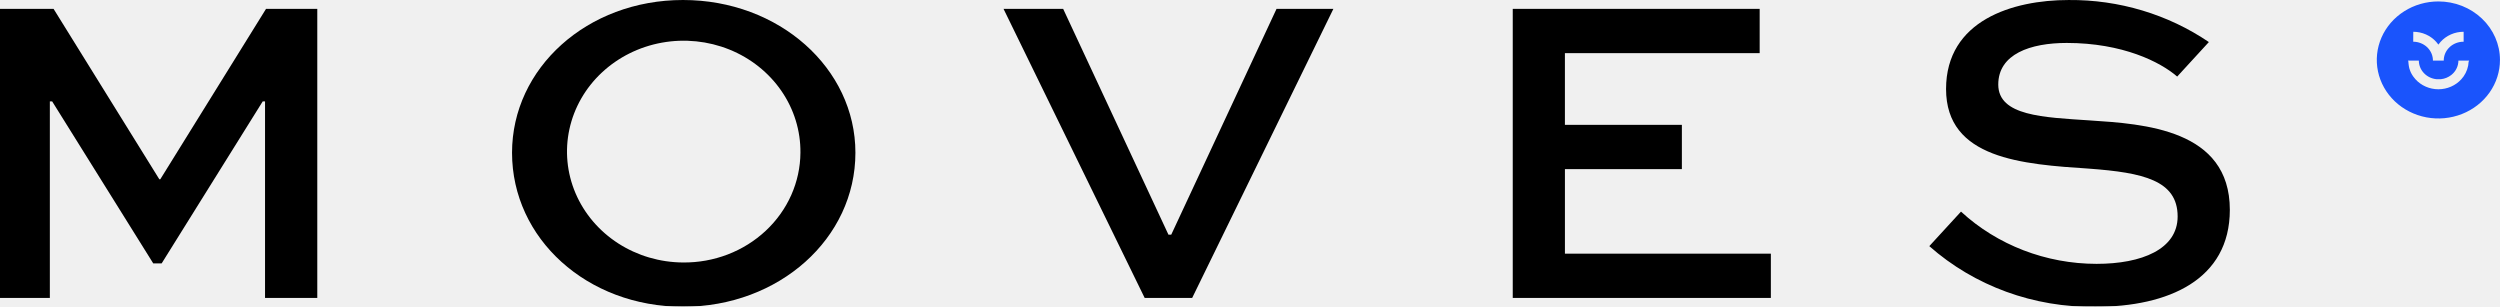
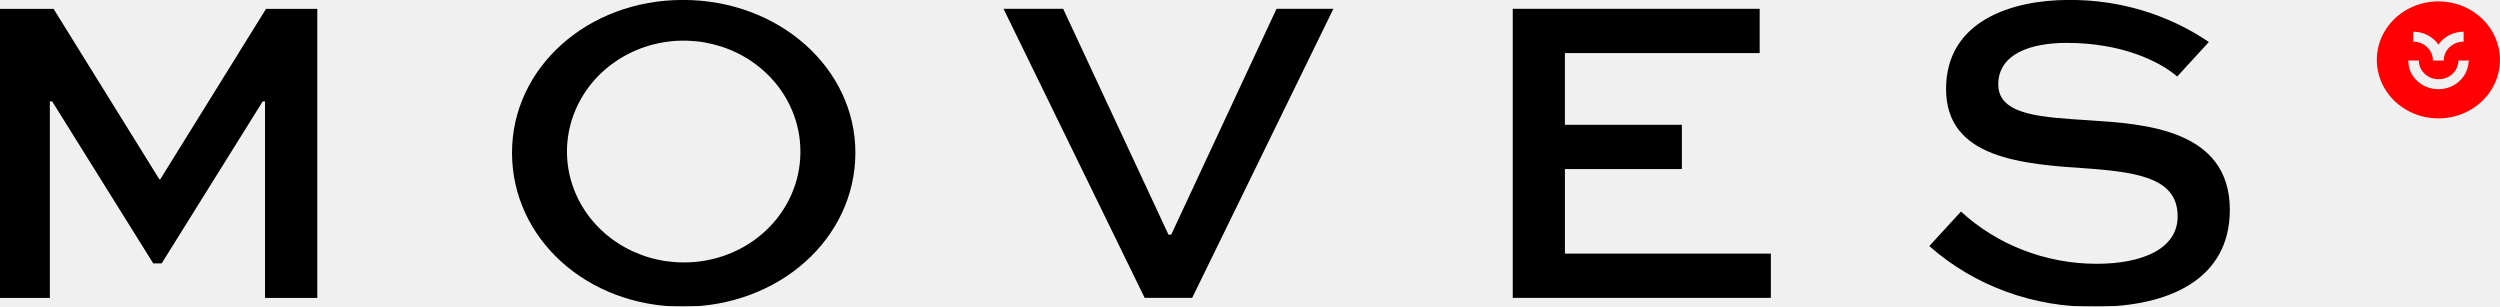
<svg xmlns="http://www.w3.org/2000/svg" width="163" height="20" viewBox="0 0 163 20" fill="none">
-   <g clip-path="url(#clip0_2132_13490)">
+   <g clip-path="url(#clip0_36_773)">
    <path d="M17.345 0.578L10.45 11.69H10.389L3.493 0.578H0V19.424H3.25V6.611H3.401L9.992 17.174H10.539L17.129 6.611H17.28V19.425H20.687V0.578H17.345Z" fill="black" />
-     <mask id="mask0_2132_13490" style="mask-type:luminance" maskUnits="userSpaceOnUse" x="0" y="0" width="163" height="20">
-       <path d="M163 0H0V20H163V0Z" fill="white" />
+     <mask id="mask0_36_773" style="mask-type:luminance" maskUnits="userSpaceOnUse" x="0" y="-1" width="163" height="21">
+       <path d="M163 -0.004H0V19.996H163V-0.004Z" fill="white" />
    </mask>
-     <g mask="url(#mask0_2132_13490)">
-       <path d="M44.533 0C50.791 0 55.773 4.445 55.773 9.957C55.773 15.555 50.792 20 44.533 20C38.274 20 33.385 15.555 33.385 9.957C33.385 4.445 38.275 0 44.533 0ZM44.533 17.114C45.531 17.124 46.521 16.946 47.447 16.591C48.372 16.236 49.214 15.711 49.926 15.046C50.637 14.381 51.203 13.589 51.591 12.716C51.979 11.842 52.182 10.905 52.188 9.957C52.203 8.525 51.771 7.122 50.946 5.925C50.121 4.727 48.94 3.789 47.554 3.229C46.167 2.67 44.637 2.514 43.157 2.781C41.677 3.048 40.314 3.727 39.24 4.731C38.166 5.735 37.431 7.019 37.126 8.421C36.821 9.822 36.961 11.278 37.527 12.604C38.094 13.93 39.062 15.067 40.31 15.87C41.557 16.672 43.027 17.105 44.533 17.114Z" fill="black" />
-       <path d="M86.937 0.578L77.73 19.424H74.632L65.43 0.578H69.318L76.183 15.3H76.365L83.23 0.578H86.937Z" fill="black" />
-       <path d="M109.658 11.027H102.033V16.539H115.46V19.425H98.631V0.578H114.73V3.465H102.032V8.14H109.658V11.027Z" fill="black" />
-       <path d="M141.952 4.993C140.858 4.041 138.398 2.8 134.752 2.8C132.383 2.8 130.287 3.521 130.287 5.512C130.287 7.562 133.234 7.649 136.241 7.85C139.795 8.081 145.385 8.427 145.385 13.681C145.385 18.242 141.375 20.002 136.636 20.002C132.619 20.065 128.732 18.648 125.791 16.048L127.857 13.797C130.226 15.979 133.396 17.2 136.696 17.203C139.643 17.203 141.982 16.25 141.982 14.114C141.982 11.748 139.704 11.257 136.241 10.998C131.864 10.711 126.883 10.362 126.883 5.803C126.885 1.328 131.229 0.001 134.874 0.001C138.151 -0.027 141.352 0.933 144.018 2.742L141.952 4.993Z" fill="black" />
-       <path d="M158.983 0.094C158.189 0.094 157.412 0.317 156.752 0.737C156.091 1.156 155.576 1.752 155.272 2.449C154.969 3.146 154.889 3.913 155.044 4.653C155.199 5.394 155.582 6.073 156.143 6.607C156.705 7.14 157.421 7.504 158.2 7.651C158.979 7.798 159.786 7.722 160.52 7.433C161.254 7.144 161.881 6.655 162.322 6.027C162.763 5.4 162.998 4.662 162.998 3.907C162.998 2.896 162.574 1.926 161.822 1.211C161.069 0.496 160.048 0.094 158.983 0.094ZM157.346 2.072C157.63 2.072 157.91 2.131 158.168 2.244C158.425 2.357 158.654 2.522 158.839 2.727C158.891 2.785 158.939 2.845 158.983 2.908C159.028 2.845 159.076 2.784 159.128 2.727C159.312 2.522 159.542 2.357 159.8 2.244C160.058 2.13 160.339 2.072 160.623 2.072H160.629V2.719L160.478 2.727C160.162 2.761 159.871 2.904 159.66 3.128C159.449 3.353 159.332 3.644 159.332 3.945V3.95H158.627V3.945C158.627 3.644 158.51 3.353 158.299 3.128C158.087 2.904 157.796 2.761 157.481 2.727L157.342 2.719L157.346 2.072ZM160.954 4.021C160.94 4.364 160.826 4.697 160.626 4.983C160.581 5.046 160.533 5.107 160.481 5.164C160.296 5.37 160.066 5.535 159.808 5.648C159.549 5.761 159.268 5.82 158.983 5.82C158.698 5.82 158.417 5.761 158.158 5.648C157.899 5.535 157.67 5.37 157.485 5.164C157.433 5.107 157.384 5.046 157.34 4.983C157.329 4.967 157.318 4.949 157.306 4.932V4.929C157.296 4.913 157.285 4.896 157.275 4.882L157.272 4.877C157.262 4.861 157.253 4.844 157.243 4.829L157.24 4.823C157.231 4.806 157.222 4.789 157.213 4.775L157.21 4.769C157.201 4.752 157.193 4.735 157.185 4.717L157.182 4.711C157.174 4.694 157.166 4.676 157.159 4.658V4.654C157.151 4.635 157.143 4.617 157.136 4.599V4.596C157.121 4.557 157.107 4.519 157.095 4.479V4.476C157.09 4.457 157.084 4.438 157.079 4.419V4.413C157.075 4.394 157.07 4.376 157.066 4.357V4.349C157.062 4.33 157.057 4.312 157.054 4.293V4.285C157.051 4.266 157.048 4.247 157.045 4.228V4.219C157.042 4.2 157.039 4.181 157.037 4.162V4.154C157.037 4.134 157.032 4.115 157.031 4.096V4.083C157.031 4.063 157.028 4.043 157.027 4.022L157.004 3.951H157.708C157.709 4.251 157.827 4.541 158.038 4.765C158.249 4.989 158.54 5.131 158.854 5.164H159.143C159.392 5.138 159.627 5.043 159.82 4.892C159.882 4.842 159.94 4.788 159.992 4.729L160.013 4.703C160.035 4.677 160.055 4.651 160.075 4.623L160.094 4.595C160.112 4.568 160.129 4.538 160.144 4.509C160.155 4.489 160.165 4.469 160.174 4.449C160.183 4.429 160.193 4.408 160.201 4.387L160.214 4.356C160.23 4.313 160.243 4.27 160.254 4.226C160.276 4.136 160.288 4.044 160.288 3.951H160.992L160.954 4.021Z" fill="#1A54FC" />
+     <g mask="url(#mask0_36_773)">
+       <path d="M44.531 -0.004C50.789 -0.004 55.771 4.441 55.771 9.953C55.771 15.552 50.79 19.996 44.531 19.996C38.272 19.996 33.383 15.551 33.383 9.953C33.383 4.441 38.273 -0.004 44.531 -0.004ZM44.531 17.11C45.529 17.12 46.519 16.942 47.444 16.587C48.37 16.232 49.212 15.707 49.924 15.042C50.635 14.377 51.201 13.585 51.589 12.712C51.977 11.838 52.18 10.901 52.186 9.953C52.201 8.521 51.769 7.118 50.944 5.921C50.119 4.723 48.938 3.785 47.552 3.225C46.165 2.666 44.635 2.51 43.155 2.777C41.675 3.044 40.312 3.723 39.238 4.727C38.165 5.731 37.429 7.015 37.124 8.417C36.819 9.818 36.959 11.274 37.525 12.6C38.092 13.927 39.06 15.063 40.308 15.866C41.555 16.669 43.025 17.102 44.531 17.11Z" fill="black" />
+       <path d="M86.937 0.574L77.73 19.42H74.632L65.43 0.574H69.318L76.183 15.296H76.365L83.23 0.574H86.937Z" fill="black" />
+       <path d="M109.658 11.023H102.033V16.535H115.46V19.421H98.631V0.574H114.73V3.461H102.032V8.136H109.658V11.023Z" fill="black" />
+       <path d="M141.952 4.989C140.858 4.037 138.398 2.796 134.752 2.796C132.383 2.796 130.287 3.517 130.287 5.509C130.287 7.558 133.234 7.645 136.241 7.846C139.795 8.077 145.385 8.423 145.385 13.678C145.385 18.238 141.375 19.998 136.636 19.998C132.619 20.061 128.732 18.644 125.791 16.044L127.857 13.793C130.226 15.975 133.396 17.196 136.696 17.199C139.643 17.199 141.982 16.247 141.982 14.111C141.982 11.744 139.704 11.253 136.241 10.994C131.864 10.707 126.883 10.358 126.883 5.799C126.885 1.324 131.229 -0.003 134.874 -0.003C138.151 -0.031 141.352 0.929 144.018 2.738L141.952 4.989Z" fill="black" />
+       <path d="M158.983 0.09C158.189 0.09 157.412 0.313 156.752 0.733C156.091 1.152 155.576 1.748 155.272 2.445C154.969 3.142 154.889 3.909 155.044 4.649C155.199 5.39 155.582 6.069 156.143 6.603C156.705 7.137 157.421 7.5 158.2 7.647C158.979 7.794 159.786 7.718 160.52 7.429C161.254 7.14 161.881 6.651 162.322 6.024C162.763 5.396 162.998 4.658 162.998 3.904C162.998 2.892 162.574 1.922 161.822 1.207C161.069 0.492 160.048 0.09 158.983 0.09ZM157.346 2.068C157.63 2.068 157.91 2.127 158.168 2.24C158.425 2.353 158.654 2.518 158.839 2.723C158.891 2.781 158.939 2.841 158.983 2.905C159.028 2.841 159.076 2.781 159.128 2.723C159.312 2.518 159.542 2.353 159.8 2.24C160.058 2.126 160.339 2.068 160.623 2.068H160.629V2.715L160.478 2.723C160.162 2.757 159.871 2.9 159.66 3.124C159.449 3.349 159.332 3.64 159.332 3.941V3.947H158.627V3.941C158.627 3.64 158.51 3.349 158.299 3.124C158.087 2.9 157.796 2.757 157.481 2.723L157.342 2.715L157.346 2.068ZM160.954 4.017C160.94 4.36 160.826 4.693 160.626 4.979C160.581 5.042 160.533 5.103 160.481 5.16C160.296 5.366 160.066 5.531 159.808 5.644C159.549 5.757 159.268 5.816 158.983 5.816C158.698 5.816 158.417 5.757 158.158 5.644C157.899 5.531 157.67 5.366 157.485 5.16C157.433 5.103 157.384 5.042 157.34 4.979C157.329 4.963 157.318 4.946 157.306 4.928V4.925C157.296 4.909 157.285 4.892 157.275 4.878L157.272 4.873C157.262 4.857 157.253 4.84 157.243 4.825L157.24 4.819C157.231 4.803 157.222 4.785 157.213 4.771L157.21 4.765C157.201 4.748 157.193 4.731 157.185 4.713L157.182 4.707C157.174 4.69 157.166 4.672 157.159 4.654V4.65C157.151 4.631 157.143 4.613 157.136 4.595V4.592C157.121 4.554 157.107 4.515 157.095 4.475V4.472C157.09 4.453 157.084 4.434 157.079 4.415V4.409C157.075 4.391 157.07 4.372 157.066 4.353V4.345C157.062 4.327 157.057 4.308 157.054 4.289V4.281C157.051 4.262 157.048 4.243 157.045 4.224V4.215C157.042 4.197 157.039 4.177 157.037 4.158V4.15C157.037 4.131 157.032 4.111 157.031 4.092V4.079C157.031 4.059 157.028 4.039 157.027 4.018L157.004 3.947H157.708C157.709 4.248 157.827 4.537 158.038 4.761C158.249 4.985 158.54 5.127 158.854 5.16H159.143C159.392 5.134 159.627 5.039 159.82 4.888C159.882 4.839 159.94 4.784 159.992 4.725L160.013 4.699C160.035 4.673 160.055 4.647 160.075 4.619L160.094 4.591C160.112 4.564 160.129 4.534 160.144 4.505C160.155 4.485 160.165 4.465 160.174 4.445C160.183 4.425 160.193 4.404 160.201 4.383L160.214 4.352C160.23 4.309 160.243 4.266 160.254 4.222C160.276 4.132 160.288 4.04 160.288 3.947H160.992L160.954 4.017Z" fill="#FF0003" />
    </g>
  </g>
  <defs>
-     <clipPath id="clip0_2132_13490">
+     <clipPath id="clip0_36_773">
      <rect width="163" height="20" fill="white" />
    </clipPath>
  </defs>
</svg>
